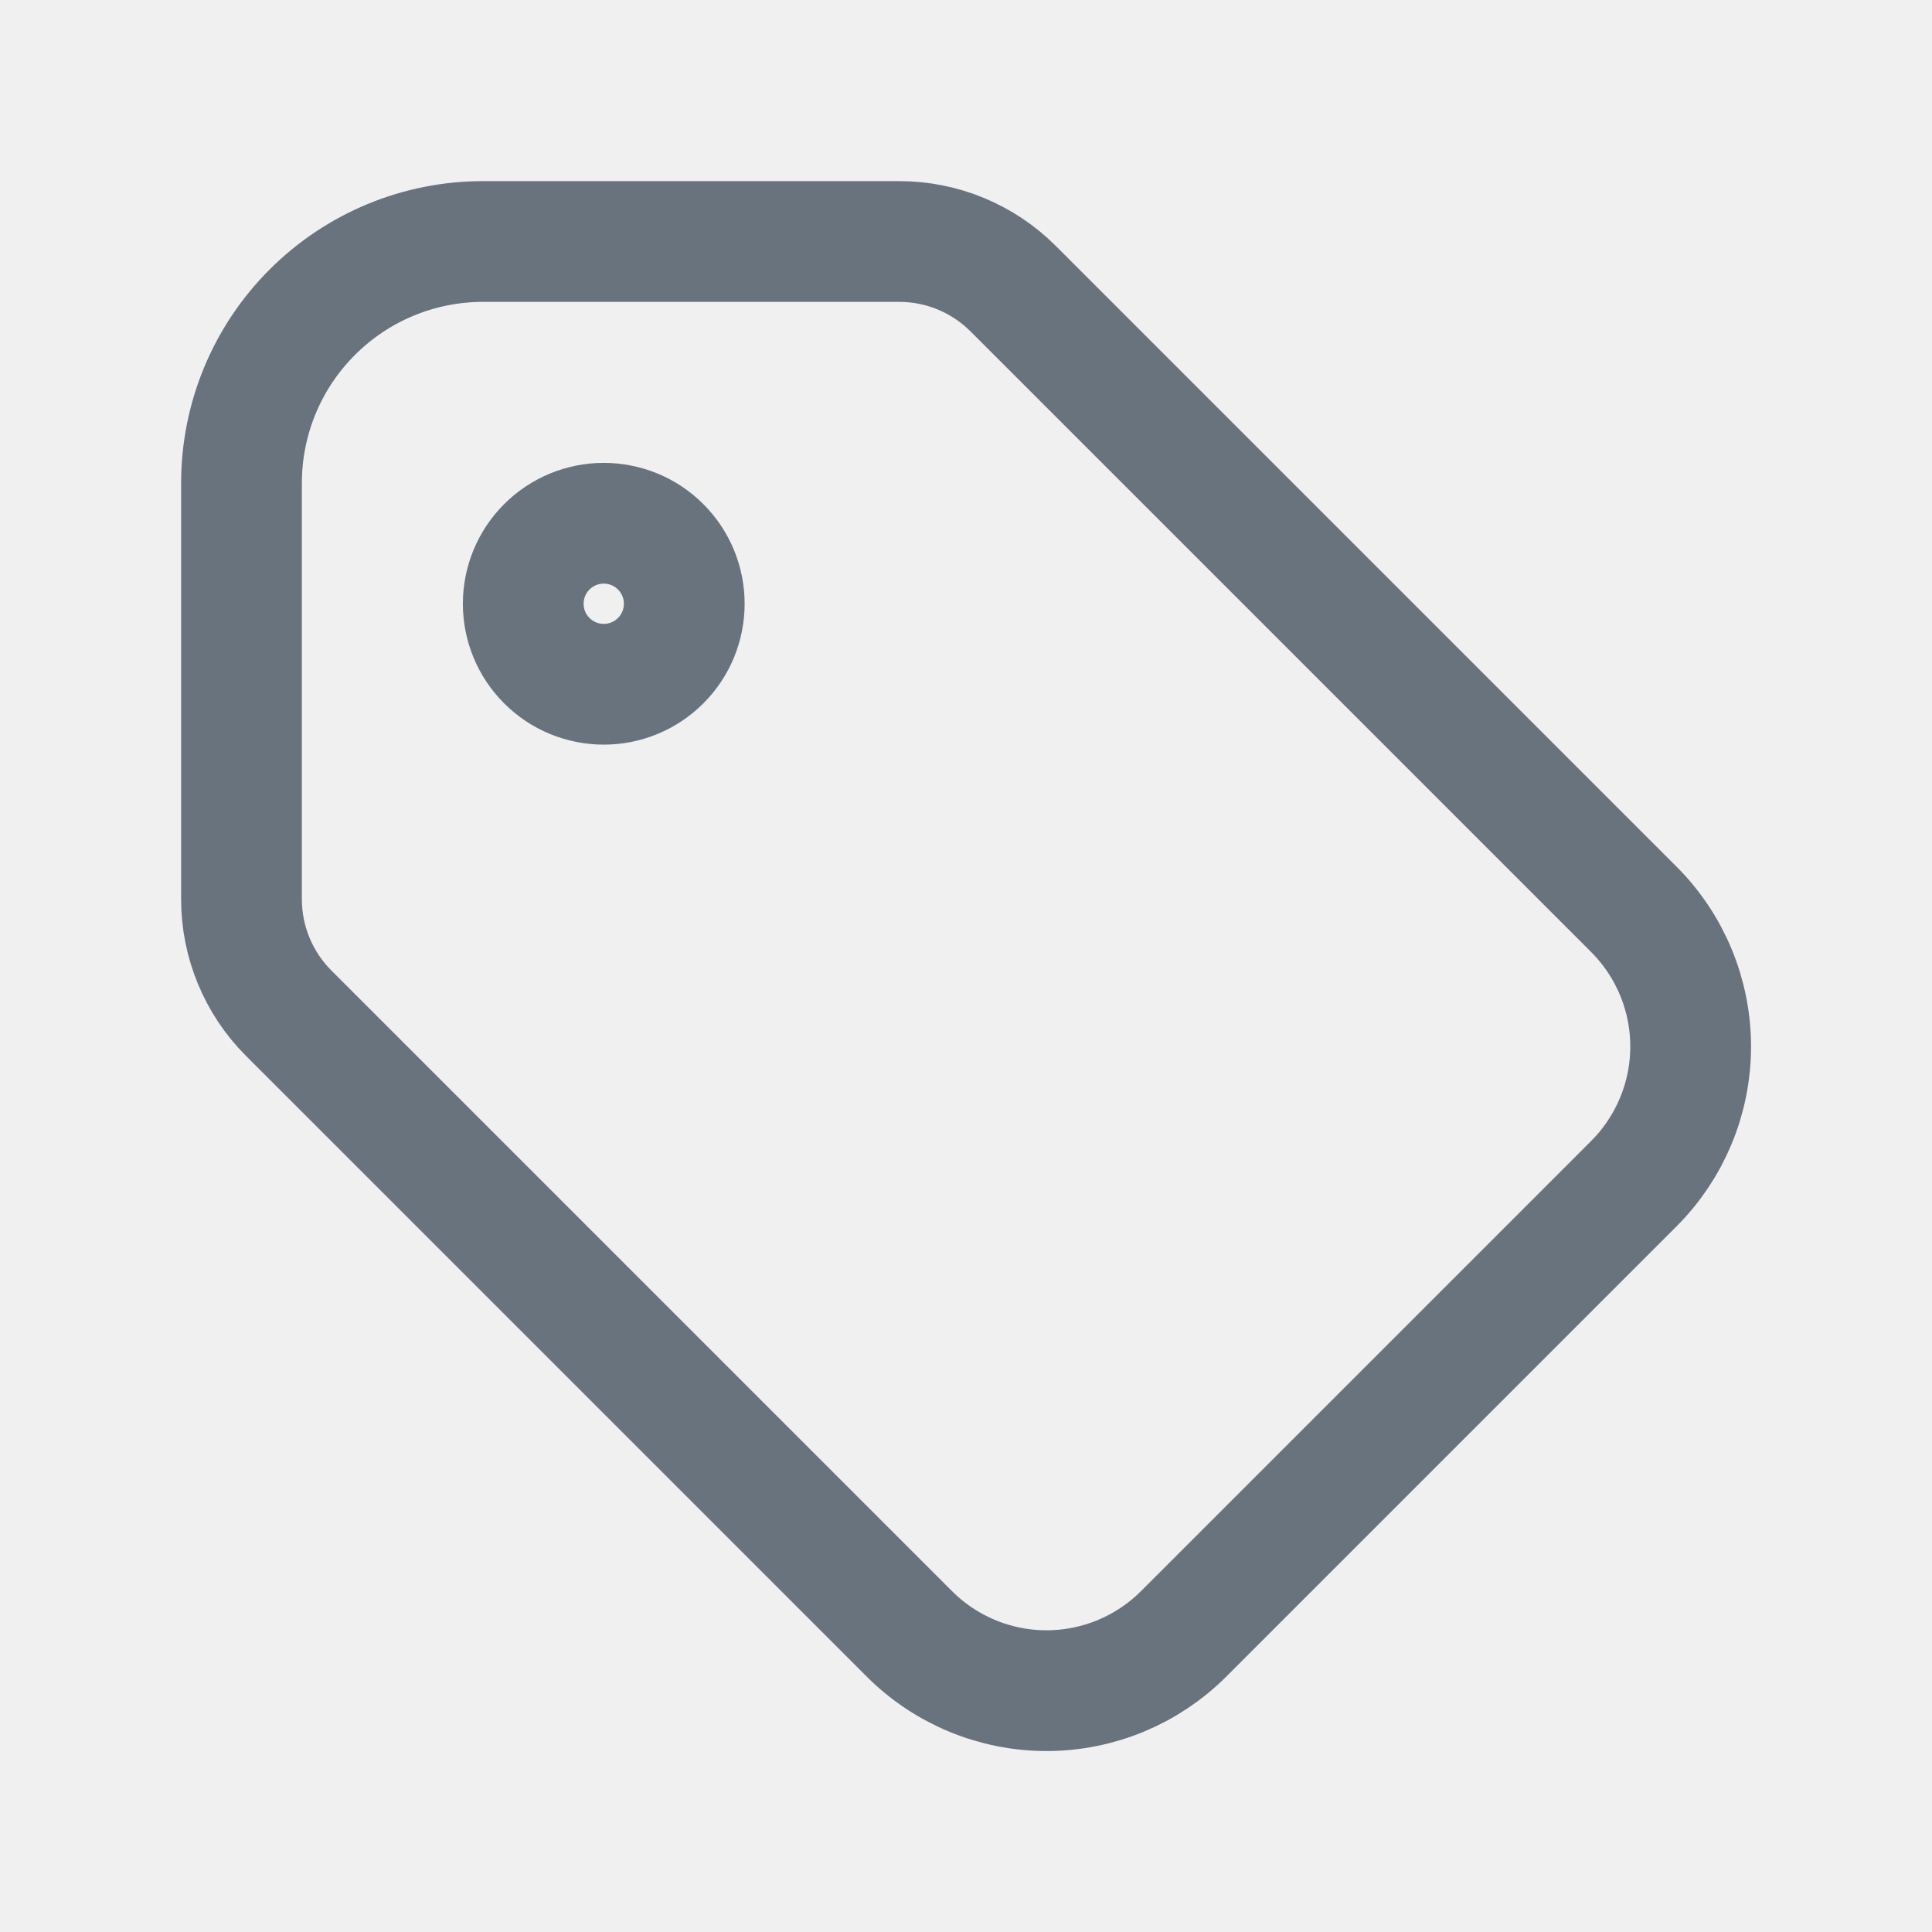
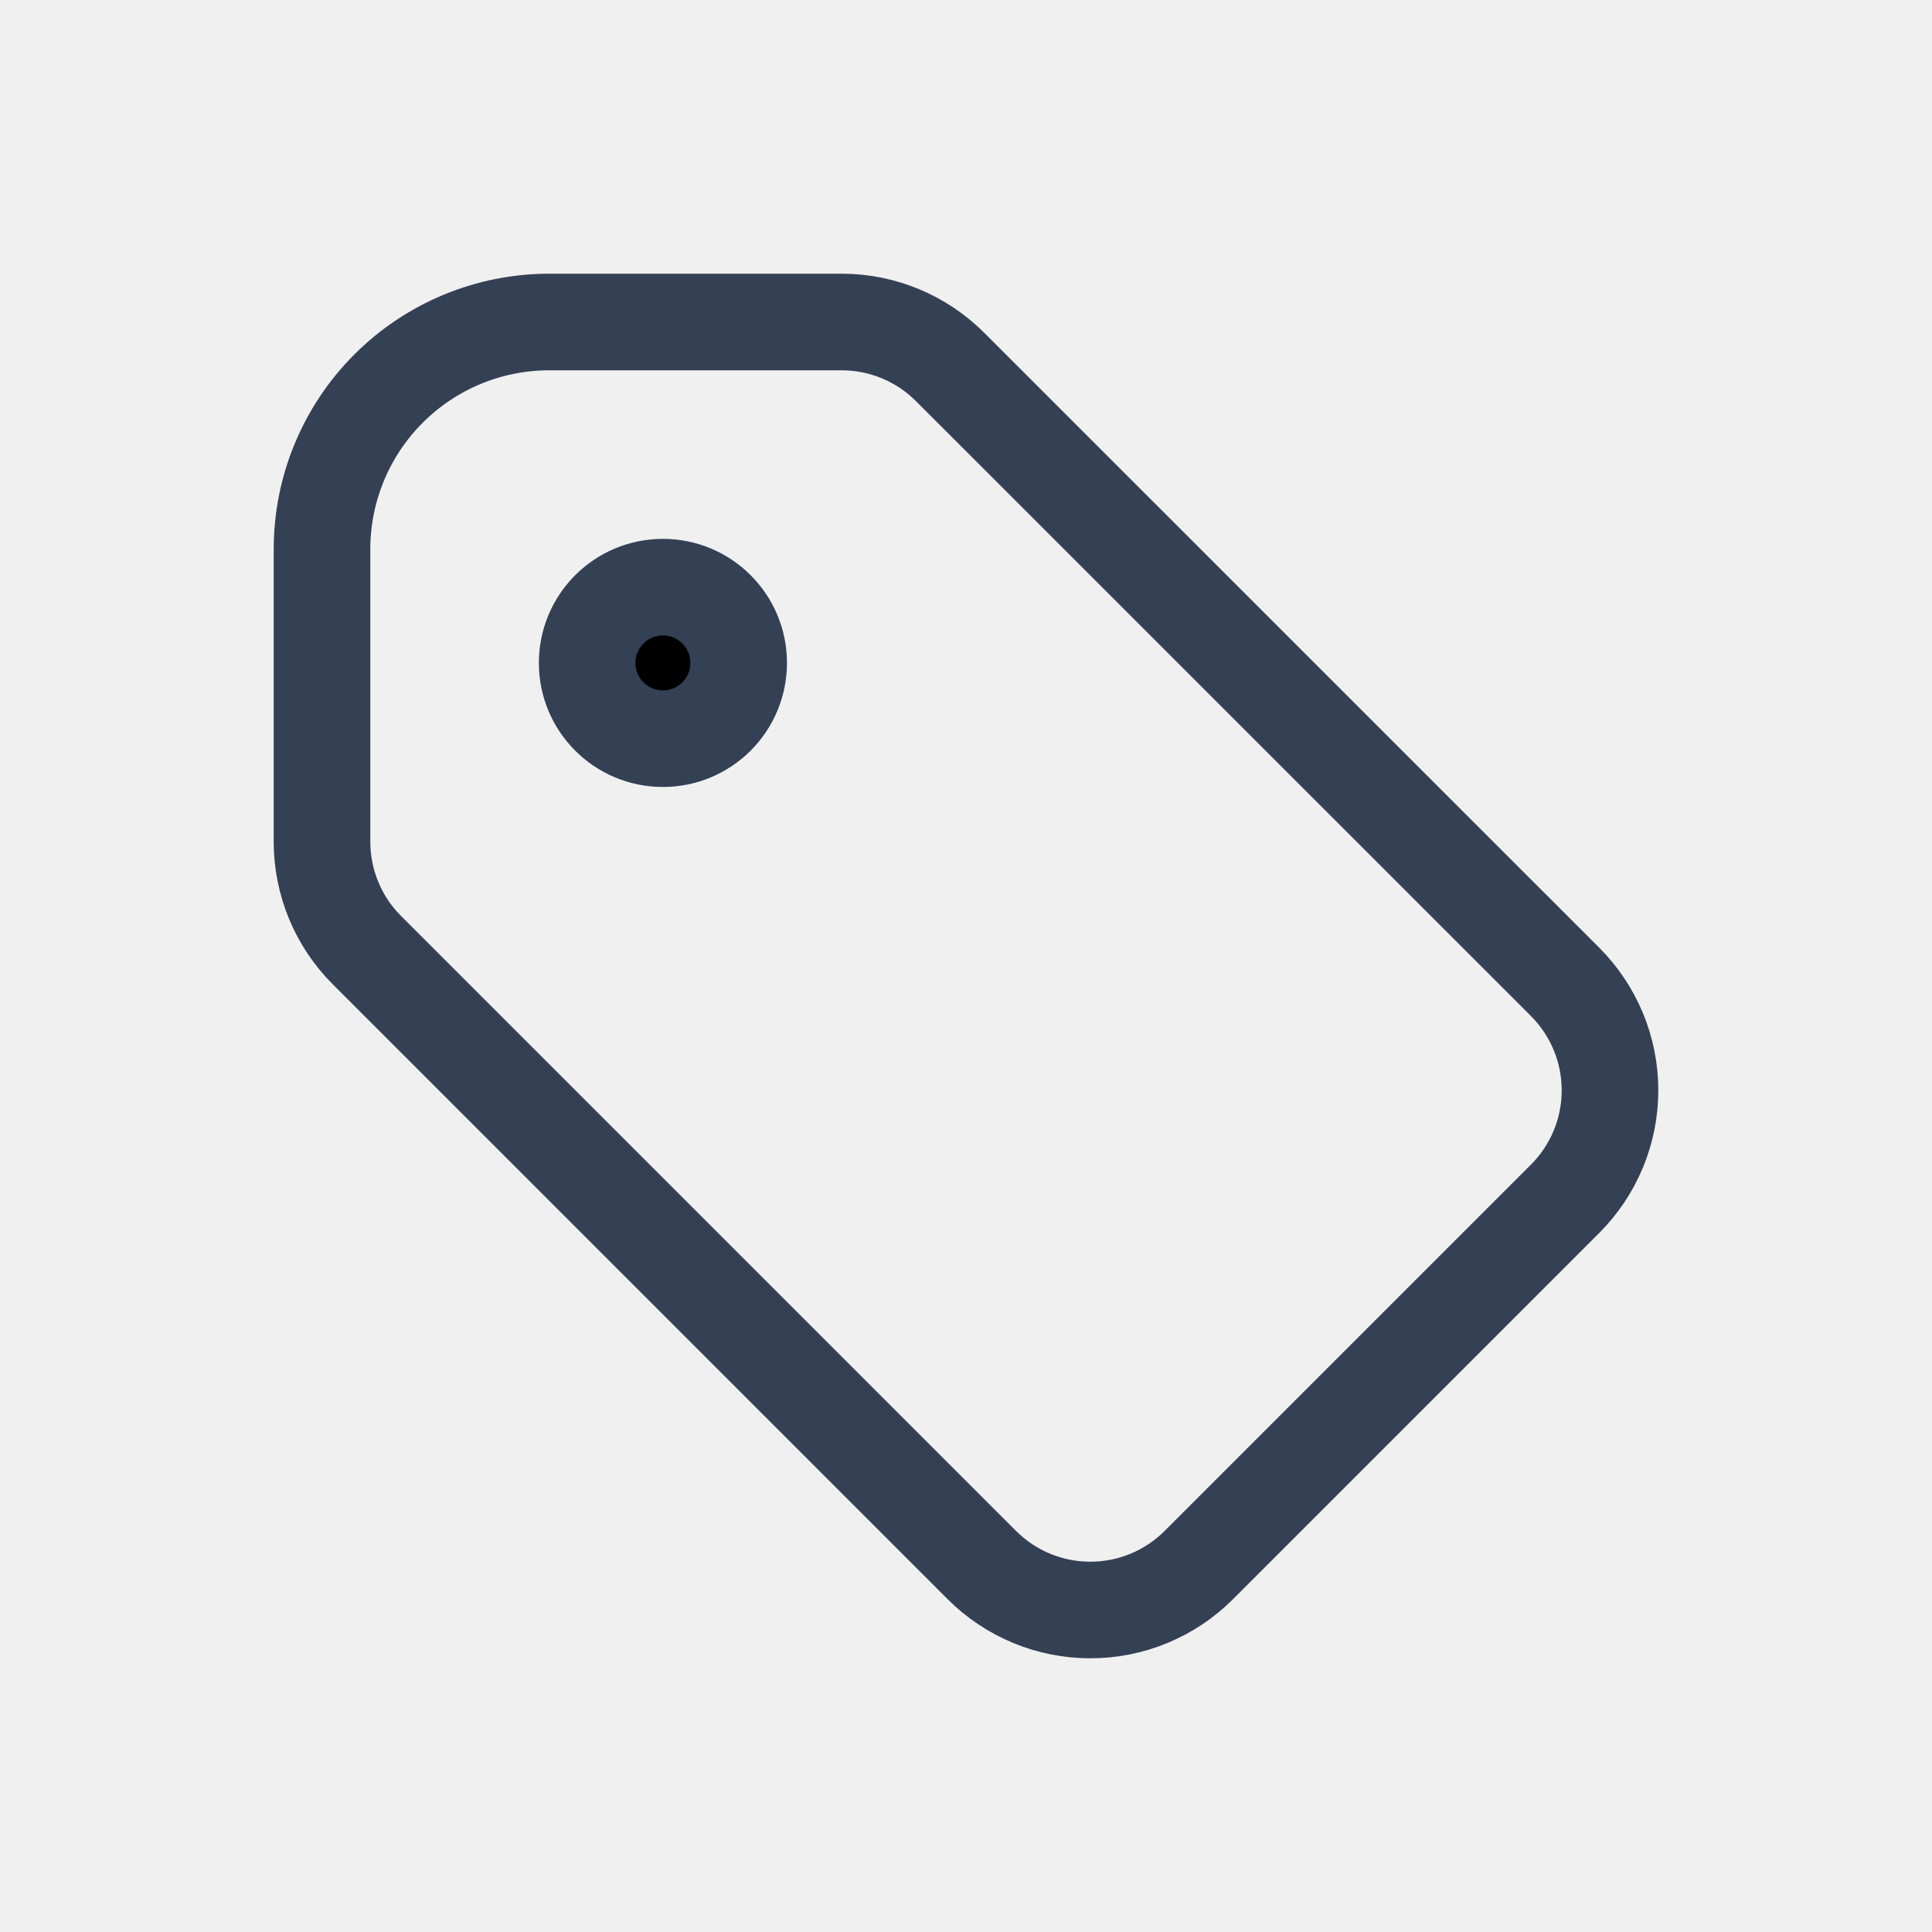
<svg xmlns="http://www.w3.org/2000/svg" width="24" height="24" viewBox="0 0 24 24" fill="none">
-   <g clip-path="url(#clip0_7407_162)">
-     <path d="M6.5 7.5C6.5 7.765 6.605 8.02 6.793 8.207C6.98 8.395 7.235 8.5 7.5 8.5C7.765 8.5 8.02 8.395 8.207 8.207C8.395 8.02 8.5 7.765 8.5 7.5C8.5 7.235 8.395 6.98 8.207 6.793C8.02 6.605 7.765 6.5 7.5 6.5C7.235 6.5 6.98 6.605 6.793 6.793C6.605 6.98 6.5 7.235 6.5 7.5Z" stroke="#68737D" stroke-width="1.5" stroke-linecap="round" stroke-linejoin="round" />
-     <path d="M3 6V11.172C3 11.702 3.211 12.211 3.586 12.586L11.296 20.296C11.748 20.748 12.361 21.002 13 21.002C13.639 21.002 14.252 20.748 14.704 20.296L20.296 14.704C20.748 14.252 21.002 13.639 21.002 13C21.002 12.361 20.748 11.748 20.296 11.296L12.586 3.586C12.211 3.211 11.702 3 11.172 3H6C5.204 3 4.441 3.316 3.879 3.879C3.316 4.441 3 5.204 3 6Z" stroke="#68737D" stroke-width="1.5" stroke-linecap="round" stroke-linejoin="round" />
-   </g>
-   <defs>
-     <clipPath id="clip0_7407_162">
-       <rect width="24" height="24" fill="white" />
-     </clipPath>
-   </defs>
+   <path d="M8.235 9.176C8.755 9.176 9.176 8.755 9.176 8.235C9.176 7.715 8.755 7.294 8.235 7.294C7.715 7.294 7.294 7.715 7.294 8.235C7.294 8.755 7.715 9.176 8.235 9.176Z" fill="black" />
+   <path d="M8.235 9.176C8.755 9.176 9.176 8.755 9.176 8.235C9.176 7.715 8.755 7.294 8.235 7.294C7.715 7.294 7.294 7.715 7.294 8.235C7.294 8.755 7.715 9.176 8.235 9.176Z" stroke="#344054" stroke-width="1.2" stroke-linecap="round" stroke-linejoin="round" />
+   <path d="M4 6.823V10.455C4 10.961 4.2 11.446 4.558 11.803L12.197 19.442C12.374 19.619 12.584 19.759 12.815 19.855C13.046 19.951 13.294 20 13.544 20C13.795 20 14.043 19.951 14.274 19.855C14.505 19.759 14.715 19.619 14.892 19.442L19.442 14.892C19.619 14.715 19.759 14.505 19.855 14.274C19.951 14.043 20 13.795 20 13.544C20 13.294 19.951 13.046 19.855 12.815C19.759 12.584 19.619 12.374 19.442 12.197L11.802 4.558C11.445 4.201 10.961 4 10.455 4H6.823C6.075 4 5.356 4.297 4.827 4.827C4.297 5.356 4 6.075 4 6.823Z" stroke="#344054" stroke-width="1.2" stroke-linecap="round" stroke-linejoin="round" />
</svg>
